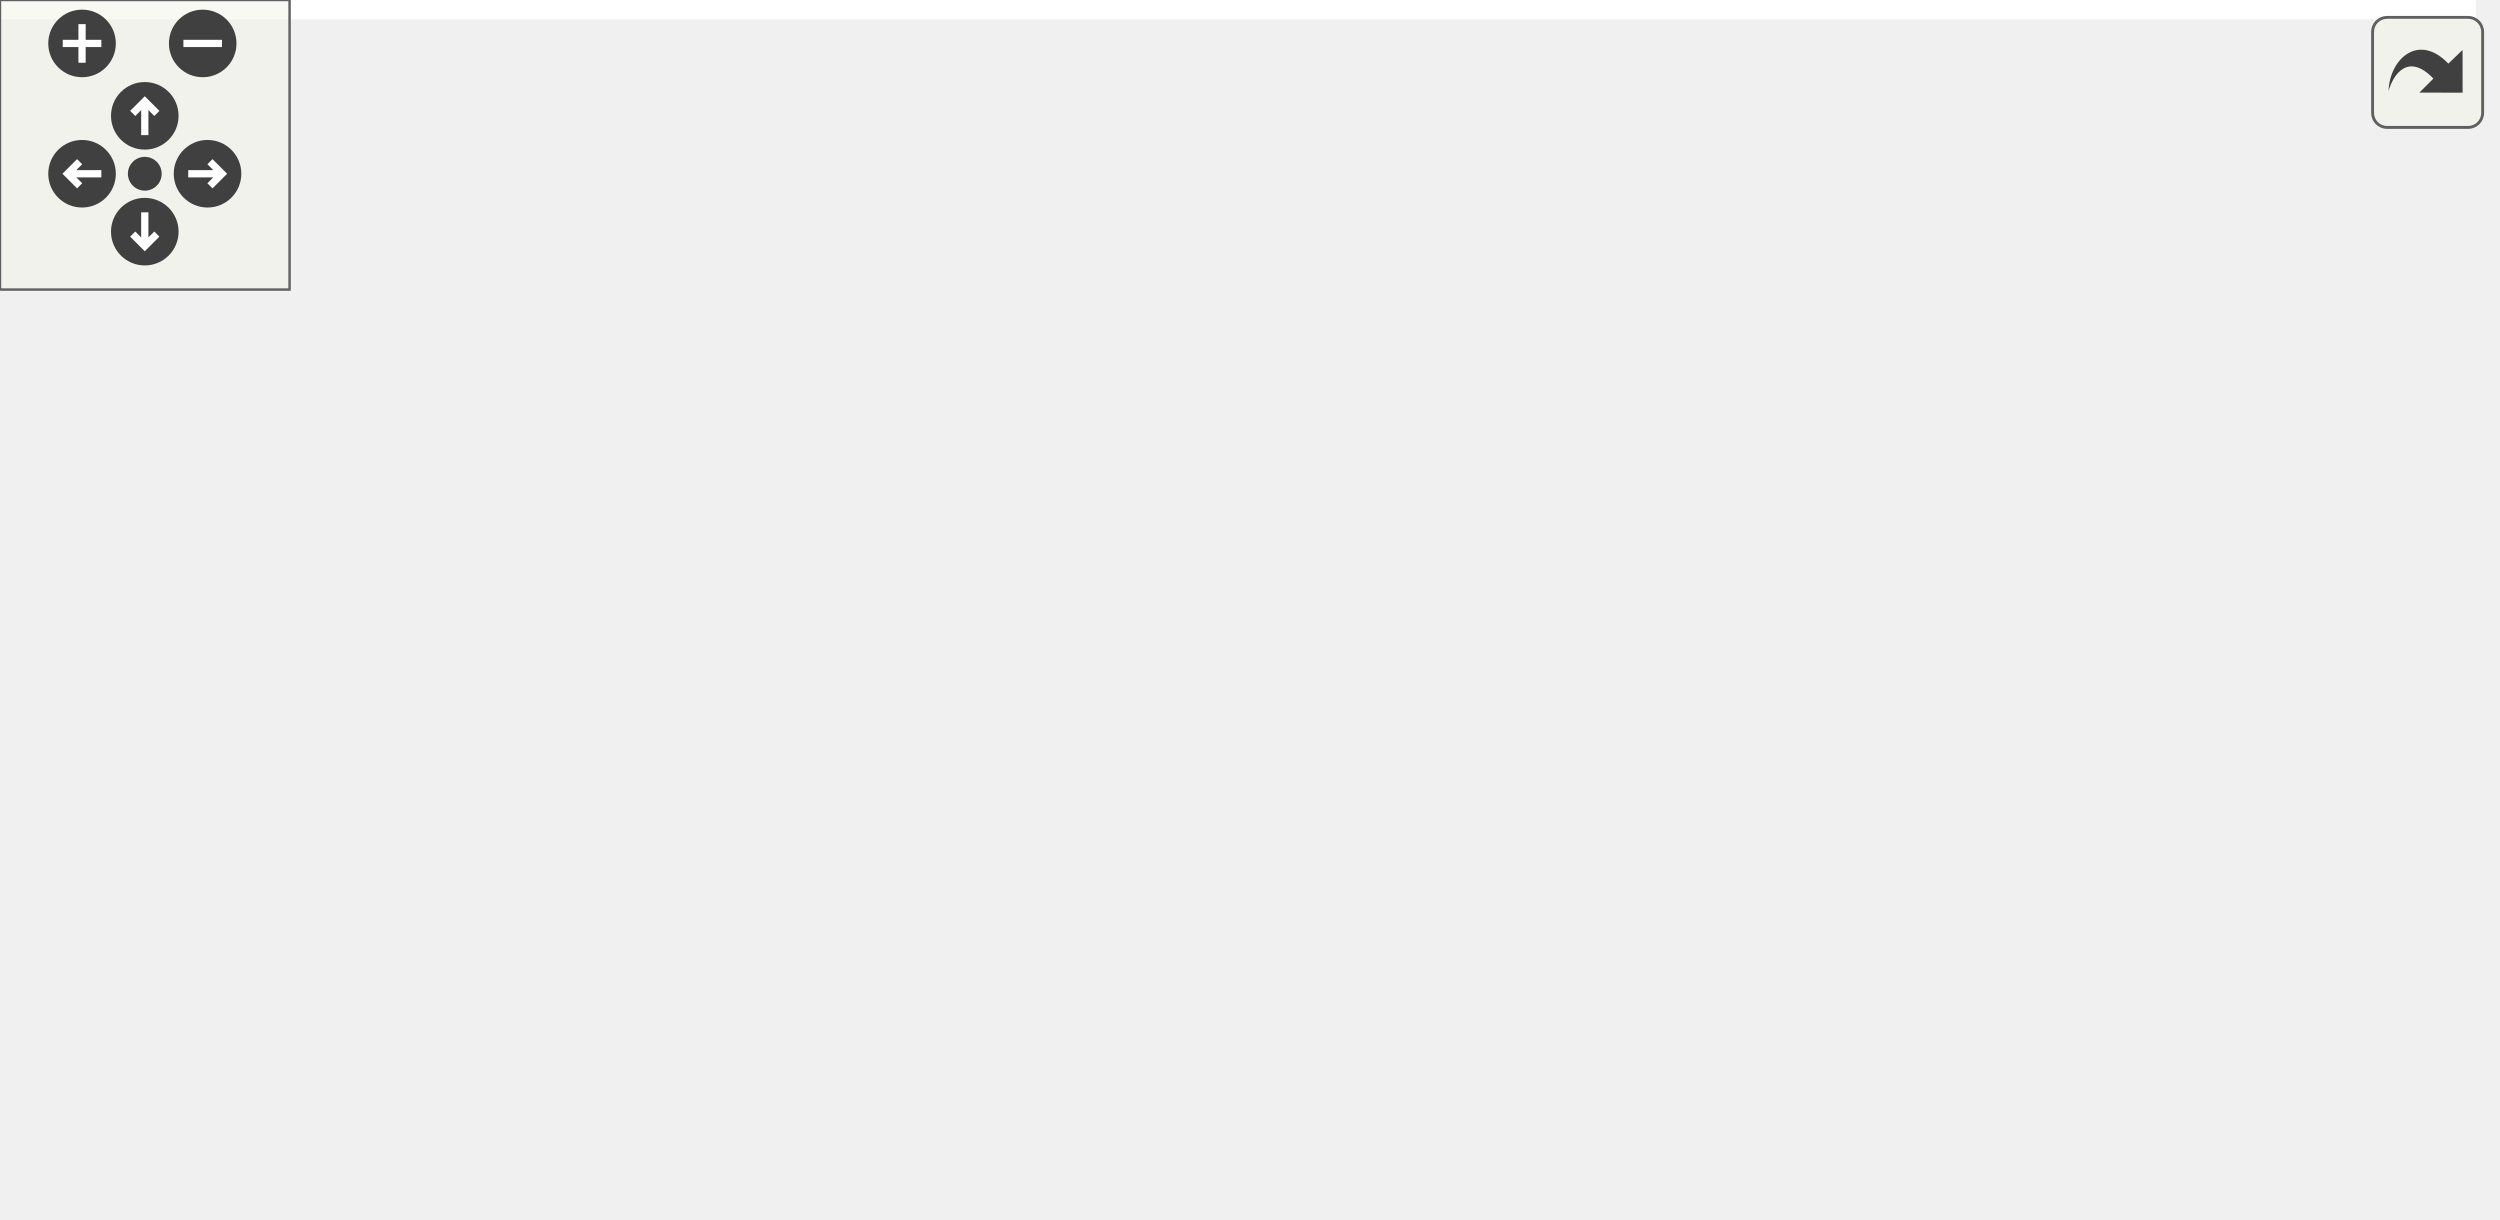
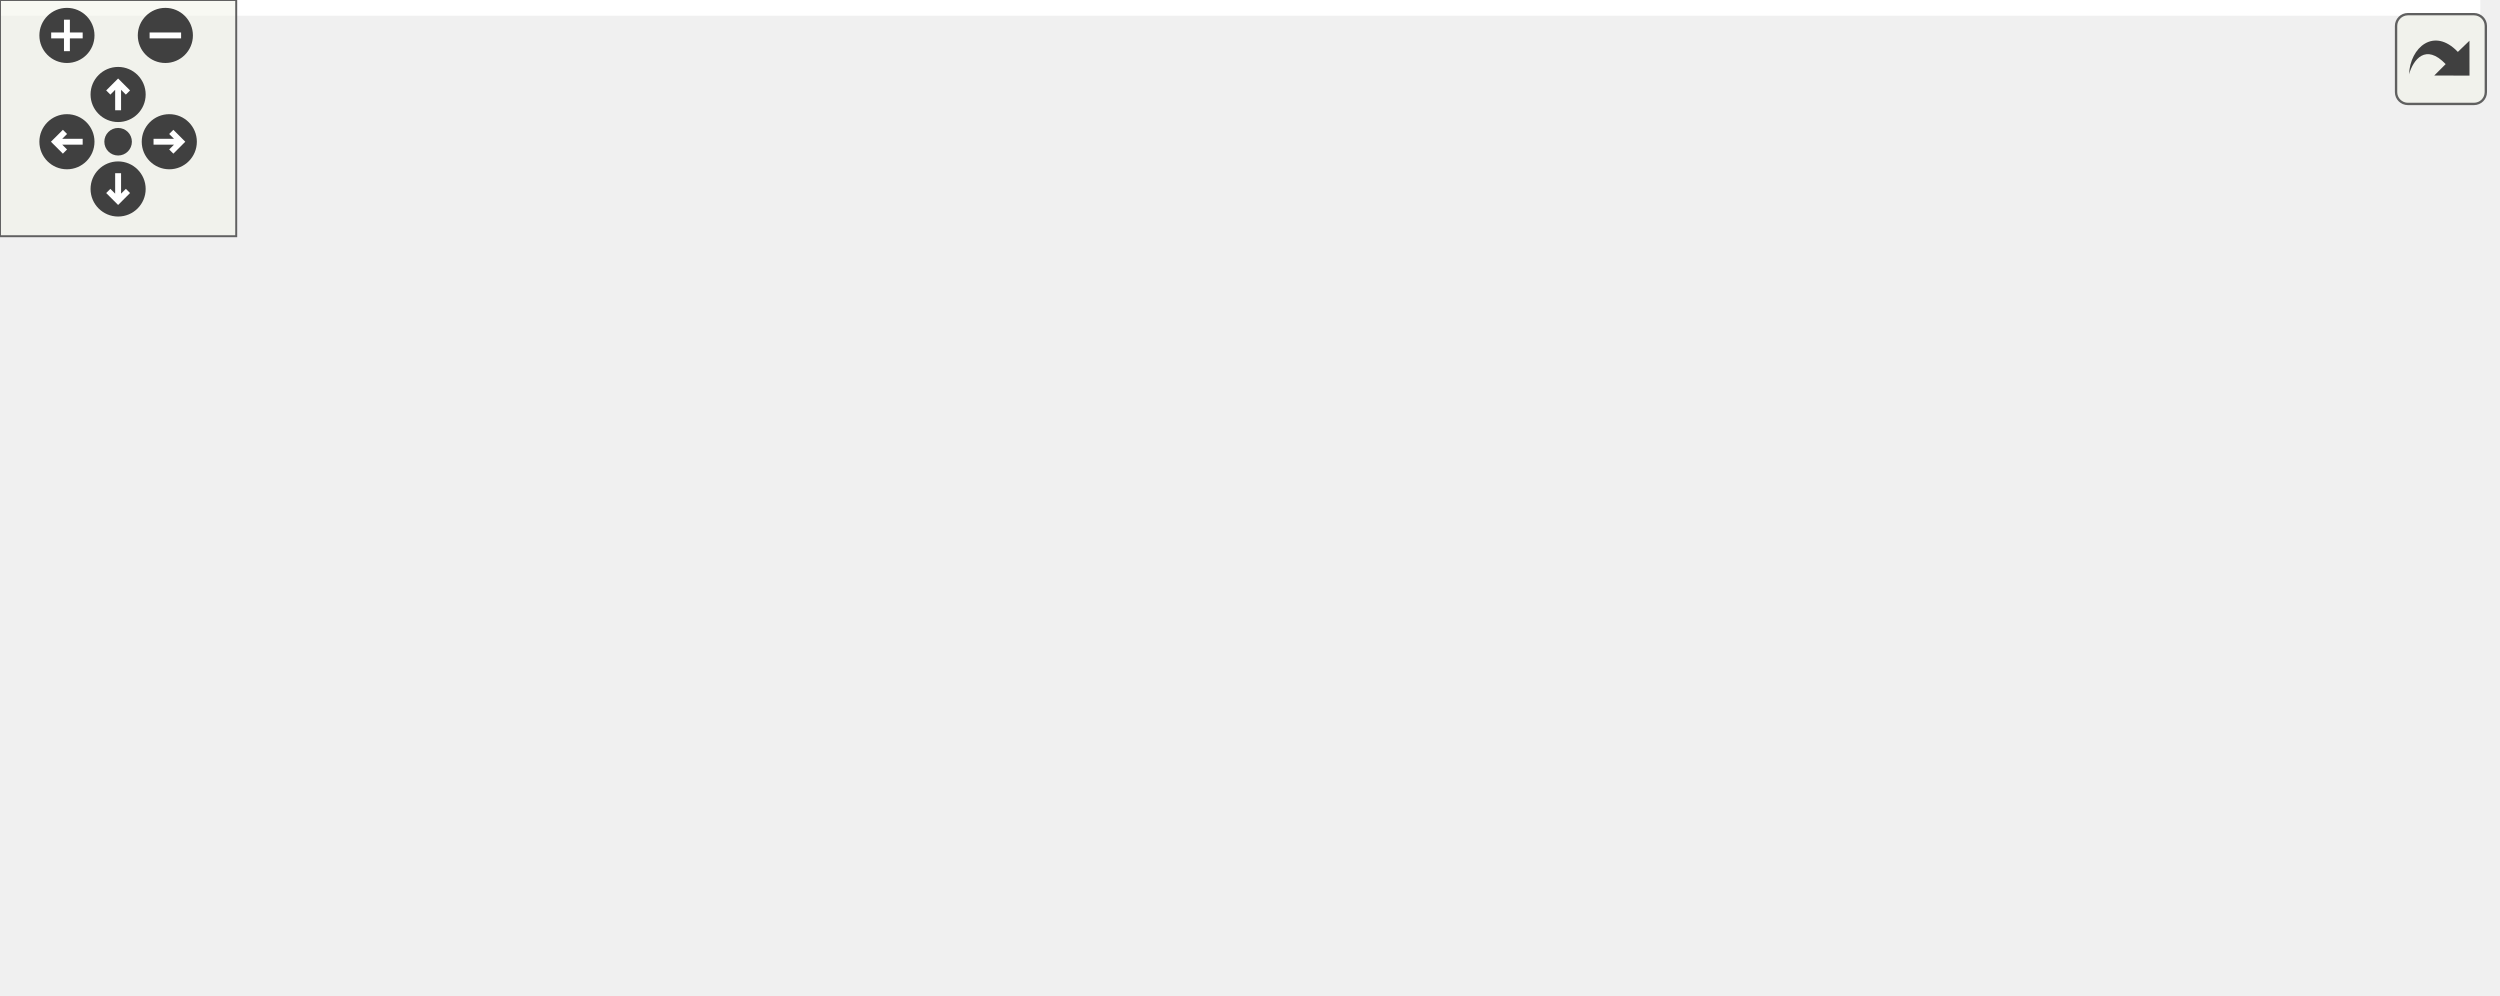
<svg xmlns="http://www.w3.org/2000/svg" xmlns:xlink="http://www.w3.org/1999/xlink" id="main" version="1.1" xml:space="preserve">
  <style type="text/css">
.edge:hover path { stroke: red; }
.edge:hover polygon { stroke: red; fill: red; }
</style>
  <defs>
    <circle id="rim" cx="0" cy="0" r="7" />
    <circle id="rim2" cx="0" cy="0" r="3.5" />
    <g id="zoomPlus">
      <use xlink:href="#rim" fill="#404040">
        <set attributeName="fill" to="#808080" begin="zoomplus.mouseover" end="zoomplus.mouseout" />
      </use>
      <path d="M-4,0h8M0,-4v8" fill="none" stroke="white" stroke-width="1.5" pointer-events="none" />
    </g>
    <g id="zoomMin">
      <use xlink:href="#rim" fill="#404040">
        <set attributeName="fill" to="#808080" begin="zoomminus.mouseover" end="zoomminus.mouseout" />
      </use>
      <path d="M-4,0h8" fill="none" stroke="white" stroke-width="1.5" pointer-events="none" />
    </g>
    <g id="dirArrow">
      <path fill="none" stroke="white" stroke-width="1.5" d="M0,-3.0v7 M-2.5,-0.5L0,-3.0L2.5,-0.5" />
    </g>
    <g id="resetDef">
      <use xlink:href="#rim2" fill="#404040">
        <set attributeName="fill" to="#808080" begin="reset.mouseover" end="reset.mouseout" />
      </use>
    </g>
  </defs>
  <svg id="graph" class="graph">
    <g id="viewport">
-       <polygon fill="white" stroke="transparent" points="-4,4 -4,-192 513,-192 513,4 -4,4" />
+       <polygon fill="white" stroke="transparent" points="-4,4 -4,-192 630,-192 630,4 -4,4" />
      <g id="node1" class="node">
        <g id="a_node1">
          <a xlink:title="Threaded asynchronous file loader for heavy assets (HDR, textures).">
-             <polygon fill="#bfbfbf" stroke="black" points="151,-168.5 151,-187.5 279,-187.5 279,-168.5 151,-168.5" />
-             <text text-anchor="middle" x="215" y="-175.5" font-family="Helvetica,sans-Serif" font-size="10.00">include/async_loader.h</text>
+             <polygon fill="#bfbfbf" stroke="black" points="279,-168.5 279,-187.5 407,-187.5 407,-168.5 279,-168.5" />
+             <text text-anchor="middle" x="343" y="-175.5" font-family="Helvetica,sans-Serif" font-size="10.00">include/async_loader.h</text>
          </a>
        </g>
      </g>
      <g id="node2" class="node">
        <g id="a_node2">
          <a xlink:href="app_8h.html" target="_top" xlink:title=" ">
-             <polygon fill="white" stroke="black" points="215,-56.5 215,-75.5 297,-75.5 297,-56.5 215,-56.5" />
-             <text text-anchor="middle" x="256" y="-63.5" font-family="Helvetica,sans-Serif" font-size="10.00">include/app.h</text>
+             <polygon fill="white" stroke="black" points="344,-56.5 344,-75.5 426,-75.5 426,-56.5 344,-56.5" />
+             <text text-anchor="middle" x="385" y="-63.5" font-family="Helvetica,sans-Serif" font-size="10.00">include/app.h</text>
          </a>
        </g>
      </g>
      <g id="edge1" class="edge">
-         <path fill="none" stroke="midnightblue" d="M227.61,-159.99C233.08,-151.88 239.11,-141.82 243,-132 250.63,-112.74 253.95,-88.43 255.26,-75.69" />
-         <polygon fill="midnightblue" stroke="midnightblue" points="224.72,-158.02 221.82,-168.21 230.44,-162.05 224.72,-158.02" />
+         <path fill="none" stroke="midnightblue" d="M349.87,-159C359.04,-135 374.89,-93.47 381.72,-75.59" />
+         <polygon fill="midnightblue" stroke="midnightblue" points="346.59,-157.78 346.3,-168.37 353.13,-160.27 346.59,-157.78" />
      </g>
      <g id="node3" class="node">
        <g id="a_node3">
          <a xlink:href="app_8c.html" target="_top" xlink:title=" ">
            <polygon fill="white" stroke="black" points="0,-0.5 0,-19.5 60,-19.5 60,-0.5 0,-0.5" />
            <text text-anchor="middle" x="30" y="-7.5" font-family="Helvetica,sans-Serif" font-size="10.00">src/app.c</text>
          </a>
        </g>
      </g>
-       <g id="edge16" class="edge">
-         <path fill="none" stroke="midnightblue" d="M165.13,-165.85C139.57,-158.69 108.71,-147.74 84,-132 54.84,-113.42 42.94,-108.06 30,-76 22.4,-57.16 25.49,-32.68 27.99,-19.8" />
-         <polygon fill="midnightblue" stroke="midnightblue" points="164.43,-169.28 175,-168.5 166.25,-162.52 164.43,-169.28" />
+       <g id="edge19" class="edge">
+         <path fill="none" stroke="midnightblue" d="M268.56,-172.64C200.55,-164.44 102.65,-141.21 49,-76 35.26,-59.29 31.45,-33.02 30.4,-19.57" />
+         <polygon fill="midnightblue" stroke="midnightblue" points="268.46,-176.15 278.79,-173.79 269.24,-169.2 268.46,-176.15" />
      </g>
      <g id="node8" class="node">
        <g id="a_node8">
          <a xlink:href="env__manager_8h.html" target="_top" xlink:title="Environment and IBL management module.">
-             <polygon fill="white" stroke="black" points="104,-112.5 104,-131.5 234,-131.5 234,-112.5 104,-112.5" />
-             <text text-anchor="middle" x="169" y="-119.5" font-family="Helvetica,sans-Serif" font-size="10.00">include/env_manager.h</text>
+             <polygon fill="white" stroke="black" points="166,-112.5 166,-131.5 296,-131.5 296,-112.5 166,-112.5" />
+             <text text-anchor="middle" x="231" y="-119.5" font-family="Helvetica,sans-Serif" font-size="10.00">include/env_manager.h</text>
          </a>
        </g>
      </g>
      <g id="edge7" class="edge">
-         <path fill="none" stroke="midnightblue" d="M200.89,-160.43C192.82,-150.97 183.04,-139.48 176.45,-131.75" />
-         <polygon fill="midnightblue" stroke="midnightblue" points="198.25,-162.74 207.4,-168.08 203.58,-158.2 198.25,-162.74" />
-       </g>
-       <g id="node9" class="node">
-         <g id="a_node9">
-           <a xlink:href="env__manager_8c.html" target="_top" xlink:title=" ">
-             <polygon fill="white" stroke="black" points="39,-56.5 39,-75.5 147,-75.5 147,-56.5 39,-56.5" />
-             <text text-anchor="middle" x="93" y="-63.5" font-family="Helvetica,sans-Serif" font-size="10.00">src/env_manager.c</text>
-           </a>
-         </g>
-       </g>
-       <g id="edge18" class="edge">
-         <path fill="none" stroke="midnightblue" d="M143.93,-165.37C125.05,-158.74 106.69,-148.33 95,-132 82.91,-115.11 87.16,-88.92 90.52,-75.52" />
-         <polygon fill="midnightblue" stroke="midnightblue" points="142.92,-168.72 153.51,-168.42 145.04,-162.05 142.92,-168.72" />
-       </g>
-       <g id="node10" class="node">
-         <g id="a_node10">
-           <a xlink:href="tracy__manager_8h.html" target="_top" xlink:title=" ">
-             <polygon fill="white" stroke="black" points="290.5,-112.5 290.5,-131.5 427.5,-131.5 427.5,-112.5 290.5,-112.5" />
-             <text text-anchor="middle" x="359" y="-119.5" font-family="Helvetica,sans-Serif" font-size="10.00">include/tracy_manager.h</text>
-           </a>
-         </g>
-       </g>
-       <g id="edge11" class="edge">
-         <path fill="none" stroke="midnightblue" d="M247.25,-164.91C274.32,-154.75 312.32,-140.51 336.29,-131.52" />
-         <polygon fill="midnightblue" stroke="midnightblue" points="245.95,-161.66 237.82,-168.44 248.41,-168.21 245.95,-161.66" />
+         <path fill="none" stroke="midnightblue" d="M315.75,-163.86C294.98,-153.85 266.98,-140.35 248.95,-131.65" />
+         <polygon fill="midnightblue" stroke="midnightblue" points="314.48,-167.13 325.01,-168.32 317.52,-160.83 314.48,-167.13" />
      </g>
      <g id="node11" class="node">
        <g id="a_node11">
+           <a xlink:href="env__manager_8c.html" target="_top" xlink:title=" ">
+             <polygon fill="white" stroke="black" points="218,-56.5 218,-75.5 326,-75.5 326,-56.5 218,-56.5" />
+             <text text-anchor="middle" x="272" y="-63.5" font-family="Helvetica,sans-Serif" font-size="10.00">src/env_manager.c</text>
+           </a>
+         </g>
+       </g>
+       <g id="edge21" class="edge">
+         <path fill="none" stroke="midnightblue" d="M333.39,-159.44C325.98,-146.19 315.29,-127.67 305,-112 296.49,-99.04 285.73,-84.7 278.85,-75.77" />
+         <polygon fill="midnightblue" stroke="midnightblue" points="330.45,-161.36 338.36,-168.42 336.57,-157.97 330.45,-161.36" />
+       </g>
+       <g id="node12" class="node">
+         <g id="a_node12">
+           <a xlink:href="tracy__manager_8h.html" target="_top" xlink:title=" ">
+             <polygon fill="white" stroke="black" points="390.5,-112.5 390.5,-131.5 527.5,-131.5 527.5,-112.5 390.5,-112.5" />
+             <text text-anchor="middle" x="459" y="-119.5" font-family="Helvetica,sans-Serif" font-size="10.00">include/tracy_manager.h</text>
+           </a>
+         </g>
+       </g>
+       <g id="edge14" class="edge">
+         <path fill="none" stroke="midnightblue" d="M370.72,-164.1C392.39,-154.01 421.9,-140.27 440.71,-131.52" />
+         <polygon fill="midnightblue" stroke="midnightblue" points="368.97,-161.05 361.38,-168.44 371.92,-167.4 368.97,-161.05" />
+       </g>
+       <g id="node13" class="node">
+         <g id="a_node13">
          <a xlink:href="async__loader_8c.html" target="_top" xlink:title=" ">
-             <polygon fill="white" stroke="black" points="403,-56.5 403,-75.5 509,-75.5 509,-56.5 403,-56.5" />
-             <text text-anchor="middle" x="456" y="-63.5" font-family="Helvetica,sans-Serif" font-size="10.00">src/async_loader.c</text>
-           </a>
-         </g>
-       </g>
-       <g id="edge17" class="edge">
-         <path fill="none" stroke="midnightblue" d="M289.52,-170.15C345.36,-163.55 415.67,-151.6 437,-132 453.1,-117.2 455.84,-89.59 456.13,-75.6" />
-         <polygon fill="midnightblue" stroke="midnightblue" points="288.81,-166.71 279.27,-171.33 289.61,-173.67 288.81,-166.71" />
+             <polygon fill="white" stroke="black" points="520,-56.5 520,-75.5 626,-75.5 626,-56.5 520,-56.5" />
+             <text text-anchor="middle" x="573" y="-63.5" font-family="Helvetica,sans-Serif" font-size="10.00">src/async_loader.c</text>
+           </a>
+         </g>
+       </g>
+       <g id="edge20" class="edge">
+         <path fill="none" stroke="midnightblue" d="M417.25,-173.74C455.86,-168.78 501.96,-157.41 536,-132 555.36,-117.55 566.12,-89.79 570.56,-75.68" />
+         <polygon fill="midnightblue" stroke="midnightblue" points="416.62,-170.29 407.1,-174.92 417.43,-177.24 416.62,-170.29" />
      </g>
      <g id="edge2" class="edge">
-         <path fill="none" stroke="midnightblue" d="M210.44,-54.11C165.71,-43.43 98.74,-27.43 60.22,-18.22" />
-         <polygon fill="midnightblue" stroke="midnightblue" points="209.65,-57.52 220.19,-56.44 211.28,-50.72 209.65,-57.52" />
+         <path fill="none" stroke="midnightblue" d="M333.64,-55.85C215.41,-37.63 183.15,-40.85 69,-20 66.13,-19.48 63.15,-18.88 60.18,-18.25" />
+         <polygon fill="midnightblue" stroke="midnightblue" points="333.4,-59.36 343.82,-57.44 334.48,-52.44 333.4,-59.36" />
      </g>
      <g id="node4" class="node">
        <g id="a_node4">
          <a xlink:href="app__input_8c.html" target="_top" xlink:title=" ">
-             <polygon fill="white" stroke="black" points="79,-0.5 79,-19.5 169,-19.5 169,-0.5 79,-0.5" />
-             <text text-anchor="middle" x="124" y="-7.5" font-family="Helvetica,sans-Serif" font-size="10.00">src/app_input.c</text>
+             <polygon fill="white" stroke="black" points="180,-0.5 180,-19.5 270,-19.5 270,-0.5 180,-0.5" />
+             <text text-anchor="middle" x="225" y="-7.5" font-family="Helvetica,sans-Serif" font-size="10.00">src/app_input.c</text>
          </a>
        </g>
      </g>
      <g id="edge3" class="edge">
-         <path fill="none" stroke="midnightblue" d="M225.78,-52.64C201.01,-42.5 166.6,-28.43 144.82,-19.52" />
-         <polygon fill="midnightblue" stroke="midnightblue" points="224.5,-55.9 235.08,-56.44 227.15,-49.42 224.5,-55.9" />
+         <path fill="none" stroke="midnightblue" d="M349.95,-53.17C319.83,-43 277.1,-28.59 250.23,-19.52" />
+         <polygon fill="midnightblue" stroke="midnightblue" points="349.05,-56.56 359.65,-56.44 351.29,-49.93 349.05,-56.56" />
      </g>
      <g id="node5" class="node">
        <g id="a_node5">
          <a xlink:href="app__ui_8c.html" target="_top" xlink:title=" ">
-             <polygon fill="white" stroke="black" points="187,-0.5 187,-19.5 261,-19.5 261,-0.5 187,-0.5" />
-             <text text-anchor="middle" x="224" y="-7.5" font-family="Helvetica,sans-Serif" font-size="10.00">src/app_ui.c</text>
+             <polygon fill="white" stroke="black" points="288,-0.5 288,-19.5 362,-19.5 362,-0.5 288,-0.5" />
+             <text text-anchor="middle" x="325" y="-7.5" font-family="Helvetica,sans-Serif" font-size="10.00">src/app_ui.c</text>
          </a>
        </g>
      </g>
      <g id="edge4" class="edge">
-         <path fill="none" stroke="midnightblue" d="M245.5,-47.27C240.03,-38.05 233.58,-27.17 229.19,-19.75" />
-         <polygon fill="midnightblue" stroke="midnightblue" points="242.61,-49.26 250.72,-56.08 248.63,-45.7 242.61,-49.26" />
+         <path fill="none" stroke="midnightblue" d="M367.82,-49.54C357.12,-39.91 343.74,-27.87 334.82,-19.83" />
+         <polygon fill="midnightblue" stroke="midnightblue" points="365.59,-52.24 375.36,-56.32 370.27,-47.03 365.59,-52.24" />
      </g>
      <g id="node6" class="node">
        <g id="a_node6">
          <a xlink:href="main_8c.html" target="_top" xlink:title=" ">
-             <polygon fill="white" stroke="black" points="412.5,-0.5 412.5,-19.5 479.5,-19.5 479.5,-0.5 412.5,-0.5" />
-             <text text-anchor="middle" x="446" y="-7.5" font-family="Helvetica,sans-Serif" font-size="10.00">src/main.c</text>
+             <polygon fill="white" stroke="black" points="380.5,-0.5 380.5,-19.5 447.5,-19.5 447.5,-0.5 380.5,-0.5" />
+             <text text-anchor="middle" x="414" y="-7.5" font-family="Helvetica,sans-Serif" font-size="10.00">src/main.c</text>
          </a>
        </g>
      </g>
      <g id="edge5" class="edge">
-         <path fill="none" stroke="midnightblue" d="M295.76,-53.7C331.62,-43.51 383.57,-28.74 416.03,-19.52" />
-         <polygon fill="midnightblue" stroke="midnightblue" points="294.77,-50.34 286.11,-56.44 296.68,-57.08 294.77,-50.34" />
+         <path fill="none" stroke="midnightblue" d="M394.68,-46.98C399.6,-37.82 405.36,-27.09 409.3,-19.75" />
+         <polygon fill="midnightblue" stroke="midnightblue" points="391.44,-45.62 389.79,-56.08 397.6,-48.93 391.44,-45.62" />
      </g>
      <g id="node7" class="node">
        <g id="a_node7">
          <a xlink:href="tracy__manager_8c.html" target="_top" xlink:title=" ">
-             <polygon fill="white" stroke="black" points="279.5,-0.5 279.5,-19.5 394.5,-19.5 394.5,-0.5 279.5,-0.5" />
-             <text text-anchor="middle" x="337" y="-7.5" font-family="Helvetica,sans-Serif" font-size="10.00">src/tracy_manager.c</text>
+             <polygon fill="white" stroke="black" points="465.5,-0.5 465.5,-19.5 580.5,-19.5 580.5,-0.5 465.5,-0.5" />
+             <text text-anchor="middle" x="523" y="-7.5" font-family="Helvetica,sans-Serif" font-size="10.00">src/tracy_manager.c</text>
          </a>
        </g>
      </g>
      <g id="edge6" class="edge">
-         <path fill="none" stroke="midnightblue" d="M277.57,-50.62C292.36,-40.76 311.51,-27.99 324.02,-19.65" />
-         <polygon fill="midnightblue" stroke="midnightblue" points="275.39,-47.86 269.01,-56.32 279.28,-53.69 275.39,-47.86" />
+         <path fill="none" stroke="midnightblue" d="M416.25,-52.77C442.17,-42.63 478.36,-28.47 501.24,-19.52" />
+         <polygon fill="midnightblue" stroke="midnightblue" points="414.9,-49.54 406.87,-56.44 417.45,-56.06 414.9,-49.54" />
      </g>
      <g id="edge8" class="edge">
-         <path fill="none" stroke="midnightblue" d="M191.72,-106.9C207.67,-97 228.5,-84.07 242.06,-75.65" />
-         <polygon fill="midnightblue" stroke="midnightblue" points="189.63,-104.08 182.98,-112.32 193.32,-110.02 189.63,-104.08" />
+         <path fill="none" stroke="midnightblue" d="M265.11,-109.04C294.09,-98.88 334.96,-84.55 360.71,-75.52" />
+         <polygon fill="midnightblue" stroke="midnightblue" points="263.68,-105.83 255.4,-112.44 266,-112.44 263.68,-105.83" />
+       </g>
+       <g id="edge12" class="edge">
+         <path fill="none" stroke="midnightblue" d="M220.24,-103.69C215.82,-95.59 211.23,-85.64 209,-76 204.34,-55.85 213.89,-32.29 220.15,-19.81" />
+         <polygon fill="midnightblue" stroke="midnightblue" points="217.3,-105.6 225.36,-112.48 223.35,-102.08 217.3,-105.6" />
+       </g>
+       <g id="node9" class="node">
+         <g id="a_node9">
+           <a xlink:href="renderer_8h.html" target="_top" xlink:title=" ">
+             <polygon fill="white" stroke="black" points="58,-56.5 58,-75.5 162,-75.5 162,-56.5 58,-56.5" />
+             <text text-anchor="middle" x="110" y="-63.5" font-family="Helvetica,sans-Serif" font-size="10.00">include/renderer.h</text>
+           </a>
+         </g>
      </g>
      <g id="edge9" class="edge">
-         <path fill="none" stroke="midnightblue" d="M167.32,-101.94C165.64,-88.64 162.35,-70.71 156,-56 149.99,-42.1 139.21,-28.21 131.84,-19.62" />
-         <polygon fill="midnightblue" stroke="midnightblue" points="163.88,-102.67 168.42,-112.24 170.84,-101.93 163.88,-102.67" />
+         <path fill="none" stroke="midnightblue" d="M202.69,-108.37C180.03,-98.26 148.87,-84.35 129.08,-75.52" />
+         <polygon fill="midnightblue" stroke="midnightblue" points="201.27,-111.56 211.83,-112.44 204.12,-105.17 201.27,-111.56" />
+       </g>
+       <g id="edge13" class="edge">
+         <path fill="none" stroke="midnightblue" d="M244.02,-103.86C251.12,-94.5 259.6,-83.33 265.36,-75.75" />
+         <polygon fill="midnightblue" stroke="midnightblue" points="241.03,-102 237.77,-112.08 246.61,-106.24 241.03,-102" />
      </g>
      <g id="edge10" class="edge">
-         <path fill="none" stroke="midnightblue" d="M148.42,-106.38C134.69,-96.62 117.07,-84.11 105.43,-75.83" />
-         <polygon fill="midnightblue" stroke="midnightblue" points="146.61,-109.38 156.79,-112.32 150.66,-103.68 146.61,-109.38" />
-       </g>
-       <g id="edge12" class="edge">
-         <path fill="none" stroke="midnightblue" d="M333.42,-107.59C314.38,-97.61 288.94,-84.27 272.51,-75.65" />
-         <polygon fill="midnightblue" stroke="midnightblue" points="331.97,-110.78 342.45,-112.32 335.22,-104.58 331.97,-110.78" />
-       </g>
-       <g id="edge14" class="edge">
-         <path fill="none" stroke="midnightblue" d="M366.47,-103.12C372.69,-89.44 382.37,-70.5 394,-56 405.65,-41.47 422.41,-27.94 433.73,-19.58" />
-         <polygon fill="midnightblue" stroke="midnightblue" points="363.21,-101.84 362.43,-112.41 369.63,-104.64 363.21,-101.84" />
+         <path fill="none" stroke="midnightblue" d="M88.7,-50.62C74.08,-40.76 55.17,-27.99 42.82,-19.65" />
+         <polygon fill="midnightblue" stroke="midnightblue" points="86.9,-53.63 97.15,-56.32 90.82,-47.83 86.9,-53.63" />
+       </g>
+       <g id="node10" class="node">
+         <g id="a_node10">
+           <a xlink:href="renderer_8c.html" target="_top" xlink:title=" ">
+             <polygon fill="white" stroke="black" points="78.5,-0.5 78.5,-19.5 161.5,-19.5 161.5,-0.5 78.5,-0.5" />
+             <text text-anchor="middle" x="120" y="-7.5" font-family="Helvetica,sans-Serif" font-size="10.00">src/renderer.c</text>
+           </a>
+         </g>
+       </g>
+       <g id="edge11" class="edge">
+         <path fill="none" stroke="midnightblue" d="M113.5,-46.1C115.16,-37.14 117.06,-26.86 118.38,-19.75" />
+         <polygon fill="midnightblue" stroke="midnightblue" points="110.03,-45.61 111.65,-56.08 116.91,-46.89 110.03,-45.61" />
      </g>
      <g id="edge15" class="edge">
-         <path fill="none" stroke="midnightblue" d="M355.27,-102.35C350.45,-78.25 342.26,-37.31 338.72,-19.59" />
-         <polygon fill="midnightblue" stroke="midnightblue" points="351.88,-103.25 357.27,-112.37 358.74,-101.88 351.88,-103.25" />
-       </g>
-       <g id="edge13" class="edge">
-         <path fill="none" stroke="midnightblue" d="M383.34,-107.45C401.24,-97.48 425.05,-84.23 440.45,-75.65" />
-         <polygon fill="midnightblue" stroke="midnightblue" points="381.62,-104.4 374.58,-112.32 385.02,-110.52 381.62,-104.4" />
+         <path fill="none" stroke="midnightblue" d="M438.97,-106.38C425.59,-96.62 408.44,-84.11 397.11,-75.83" />
+         <polygon fill="midnightblue" stroke="midnightblue" points="436.97,-109.26 447.11,-112.32 441.1,-103.6 436.97,-109.26" />
+       </g>
+       <g id="edge17" class="edge">
+         <path fill="none" stroke="midnightblue" d="M452.74,-102.81C448.11,-89.69 441.51,-71.61 435,-56 429.62,-43.11 422.64,-28.51 418.24,-19.53" />
+         <polygon fill="midnightblue" stroke="midnightblue" points="449.52,-104.21 456.11,-112.5 456.13,-101.9 449.52,-104.21" />
+       </g>
+       <g id="edge18" class="edge">
+         <path fill="none" stroke="midnightblue" d="M469.1,-103.64C483,-79.74 507.51,-37.63 518,-19.59" />
+         <polygon fill="midnightblue" stroke="midnightblue" points="466.03,-101.96 464.02,-112.37 472.08,-105.49 466.03,-101.96" />
+       </g>
+       <g id="edge16" class="edge">
+         <path fill="none" stroke="midnightblue" d="M486.24,-108.1C507.54,-98.01 536.54,-84.27 555.02,-75.52" />
+         <polygon fill="midnightblue" stroke="midnightblue" points="484.6,-105 477.06,-112.44 487.6,-111.33 484.6,-105" />
      </g>
    </g>
  </svg>
  <g id="navigator" transform="translate(0 0)" fill="#404254">
    <rect fill="#f2f5e9" fill-opacity="0.5" stroke="#606060" stroke-width=".5" x="0" y="0" width="60" height="60" />
    <use id="zoomplus" xlink:href="#zoomPlus" x="17" y="9" />
    <use id="zoomminus" xlink:href="#zoomMin" x="42" y="9" />
    <use id="reset" xlink:href="#resetDef" x="30" y="36" />
    <g id="arrowUp" xlink:href="#dirArrow" transform="translate(30 24)">
      <use xlink:href="#rim" fill="#404040">
        <set attributeName="fill" to="#808080" begin="arrowUp.mouseover" end="arrowUp.mouseout" />
      </use>
      <path fill="none" stroke="white" stroke-width="1.5" d="M0,-3.0v7 M-2.5,-0.5L0,-3.0L2.5,-0.5" />
    </g>
    <g id="arrowRight" xlink:href="#dirArrow" transform="rotate(90) translate(36 -43)">
      <use xlink:href="#rim" fill="#404040">
        <set attributeName="fill" to="#808080" begin="arrowRight.mouseover" end="arrowRight.mouseout" />
      </use>
      <path fill="none" stroke="white" stroke-width="1.5" d="M0,-3.0v7 M-2.5,-0.5L0,-3.0L2.5,-0.5" />
    </g>
    <g id="arrowDown" xlink:href="#dirArrow" transform="rotate(180) translate(-30 -48)">
      <use xlink:href="#rim" fill="#404040">
        <set attributeName="fill" to="#808080" begin="arrowDown.mouseover" end="arrowDown.mouseout" />
      </use>
      <path fill="none" stroke="white" stroke-width="1.5" d="M0,-3.0v7 M-2.5,-0.5L0,-3.0L2.5,-0.5" />
    </g>
    <g id="arrowLeft" xlink:href="#dirArrow" transform="rotate(270) translate(-36 17)">
      <use xlink:href="#rim" fill="#404040">
        <set attributeName="fill" to="#808080" begin="arrowLeft.mouseover" end="arrowLeft.mouseout" />
      </use>
      <path fill="none" stroke="white" stroke-width="1.5" d="M0,-3.0v7 M-2.5,-0.5L0,-3.0L2.5,-0.5" />
    </g>
  </g>
  <svg viewBox="0 0 15 15" width="100%" height="30px" preserveAspectRatio="xMaxYMin meet">
    <g id="arrow_out" transform="scale(0.3 0.3)">
      <a xlink:href="async__loader_8h__dep__incl_org.svg" target="_base">
        <rect id="button" ry="5" rx="5" y="6" x="6" height="38" width="38" fill="#f2f5e9" fill-opacity="0.5" stroke="#606060" stroke-width="1.0" />
        <path id="arrow" d="M 11.5,31.437 C 11.94,20.098 22.043,11.323 32.159,21.979 L 37.069,17.246 C 37.069,17.246 37.088,32 37.088,32 L 22.16,31.978 C 22.16,31.978 26.998,27.14 26.998,27.14 C 18.529,18.264 13.292,25.23 11.5,31.437 z" style="fill:#404040;" />
      </a>
    </g>
  </svg>
</svg>
